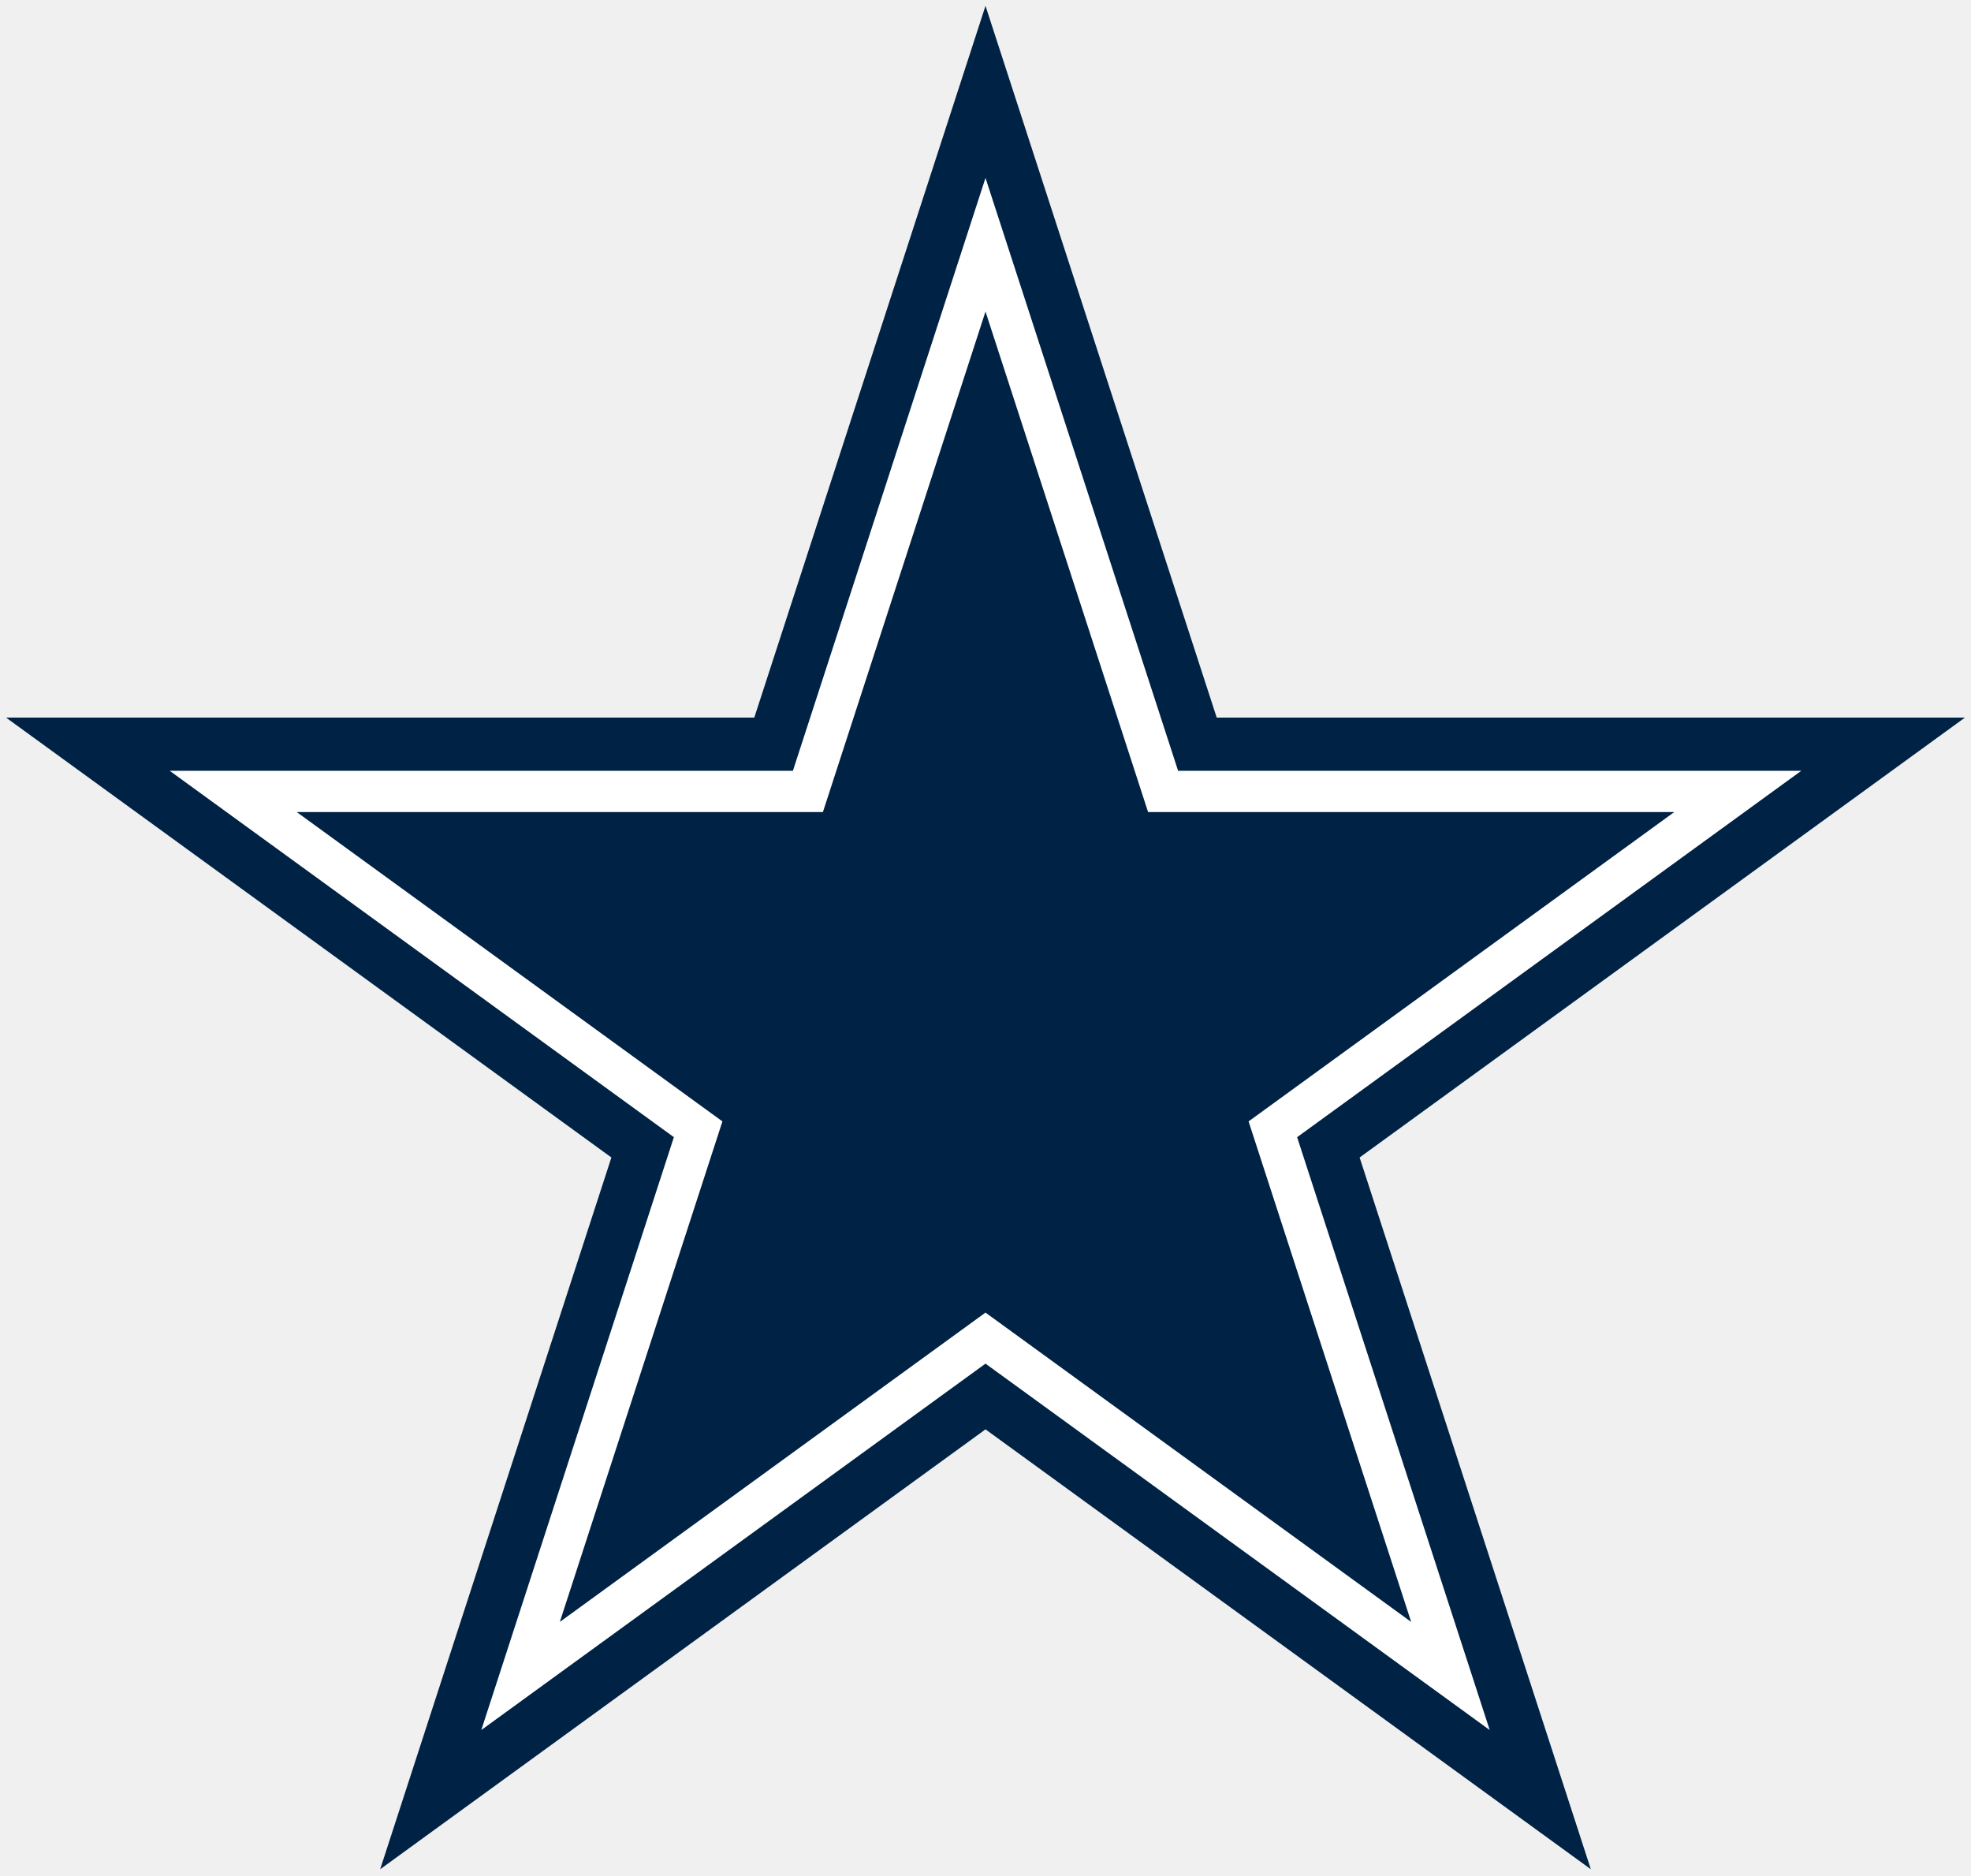
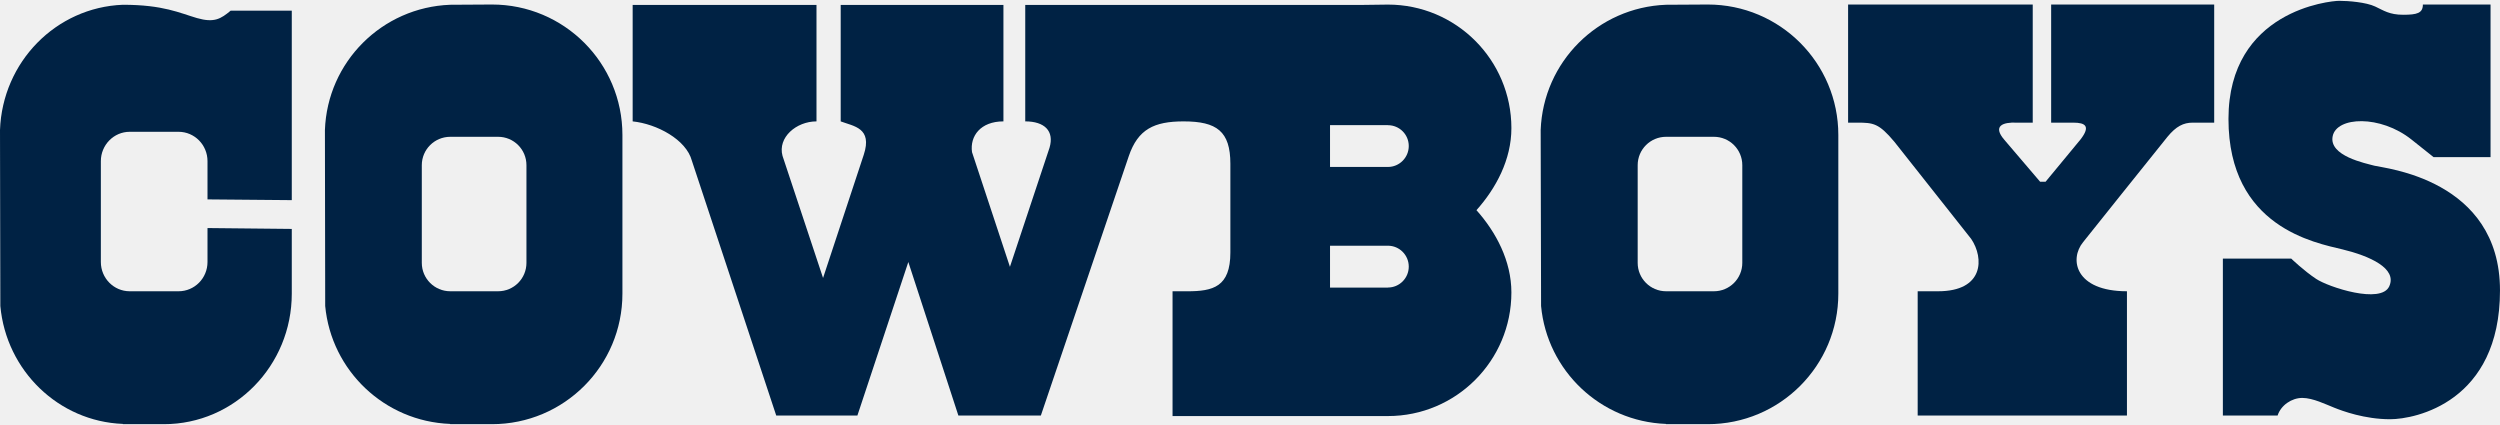
- <svg xmlns="http://www.w3.org/2000/svg" width="432" height="411">
-   <path fill="#002244" d="M216,1.282L348.674,409.61L1.33,157.25H430.67L83.326,409.61Z" />
-   <path fill="#FFFFFF" d="M216,38.987L326.511,379.106L37.189,168.901H394.811L105.489,379.106Z" />
-   <path fill="#002244" d="M216,68.272L309.298,355.414L65.041,177.95H366.959L122.702,355.414Z" />
+ <svg xmlns="http://www.w3.org/2000/svg" xml:space="preserve" version="1.1" viewBox="0 0 500 85">
+   <g fill="#024">
+     <path d="m105.29 52.571c0 3.142-2.532 5.681-5.668 5.681h-9.563c-3.148 0-5.699-2.539-5.699-5.681v-19.537c0-3.142 2.551-5.674 5.699-5.674h9.563c3.136 0 5.668 2.532 5.668 5.674v19.537zm-6.9-51.667-8.363 0.05c-13.626 0.516-24.558 11.429-25.043 25.049l0.056 35.204c1.225 12.923 11.859 23.078 24.987 23.576v0.05h8.362c14.429 0 26.095-11.691 26.095-26.095v-31.745c0-14.41-11.666-26.089-26.095-26.089" />
+     <path d="m348.46 52.571c0 3.142-2.539 5.681-5.674 5.681h-9.569c-3.136 0-5.681-2.539-5.681-5.681v-19.537c0-3.142 2.545-5.674 5.681-5.674h9.569c3.136 0 5.674 2.532 5.674 5.674v19.537zm-6.9-51.667-8.37 0.05c-13.62 0.516-24.546 11.43-25.056 25.05l0.081 35.204c1.213 12.923 11.859 23.077 24.975 23.575v0.05h8.362c14.435 0 26.114-11.691 26.114-26.095v-31.745c0-14.41-11.679-26.089-26.114-26.089" />
+     <path d="m24.571 0.954c-13.365 0.516-24.086 11.43-24.571 25.05l0.069 35.204c1.182 12.917 11.636 23.071 24.502 23.575v0.05h8.213c14.124 0 25.572-11.691 25.572-26.101v-12.948l-16.855-0.174v6.788c0 3.242-2.588 5.855-5.787 5.855h-9.775c-3.179 0-5.768-2.613-5.768-5.855v-20.172c0-3.235 2.588-5.867 5.768-5.867h9.775c3.198 0 5.787 2.632 5.787 5.867v7.653l16.855 0.149v-13.041-24.857h-12.22c-1.971 1.649-3.284 2.47-6.731 1.487-3.447-1.002-6.714-2.663-14.833-2.663" />
+     <path d="m277.59 33.391h-11.585v-8.362h11.585v0.011c2.29 0 4.162 1.848 4.162 4.162s-1.873 4.187-4.162 4.187zm0 24.116v0.011h-11.585v-8.375h11.585c2.29 0 4.162 1.867 4.162 4.181s-1.873 4.181-4.162 4.181zm24.69-31.875c0-13.651-11.05-24.714-24.695-24.714l-5.264 0.069h-67.272v23.289c3.845 0 5.849 1.91 4.859 5.264l-7.921 23.824-7.585-22.94c-0.448-3.211 1.705-6.147 6.284-6.147v-23.289h-32.547v23.289c2.607 0.989 6.384 1.276 4.617 6.664l-8.145 24.652-8.107-24.421c-1.002-3.677 2.75-6.894 6.794-6.894v-23.289h-36.766v23.289c4.841 0.498 10.714 3.634 11.84 7.858l16.874 50.971h0.255 15.735 0.243l10.185-30.706 10.011 30.706h16.495l17.59-51.891c1.835-5.37 5.059-6.938 10.957-6.938 6.639 0 9.358 1.972 9.358 8.499v17.72c0 6.888-3.459 7.759-8.611 7.759h-2.955v24.956h43.075c13.645 0 24.695-11.069 24.695-24.72 0-6.303-3.074-12.077-6.987-16.457 3.901-4.368 6.987-10.098 6.987-16.401" />
+     <path d="m425.39 58.253v24.857h-41.855v-24.857h4.075c9.215 0 9.215-6.645 6.633-10.465l-15.38-19.445c-3.08-3.677-4.19-3.814-7.39-3.814h-1.854v-23.625h36.928v23.625h-3.204c-2.719-0.124-4.909 0.616-2.464 3.447l7.143 8.369h1.095l7.018-8.493c1.979-2.588 0.996-3.323-1.475-3.323h-2.215-2.215v-23.625h32.609v23.625h-4.306c-1.842 0-3.316 0.734-5.04 2.831-1.717 2.097-16.862 21.055-16.862 21.055-2.831 3.434-1.593 9.837 8.748 9.837" />
+     <path d="m486.71 31.42h11.399v-30.513h-13.533c0 1.711-1.139 2.047-3.945 2.047-2.781 0-3.957-0.89-5.581-1.643-1.842-0.871-5.407-1.145-7.218-1.145-1.798 0-22.138 1.96-22.138 23.625s17.403 24.77 22.81 26.089c5.401 1.313 10.988 3.783 9.345 7.386-1.643 3.615-12.133 0.162-14.609-1.481-2.47-1.63-4.996-4.069-4.996-4.069h-13.67v31.39h10.944c0.66-2.047 2.806-3.522 4.94-3.522 2.122 0 4.747 1.313 6.402 1.96 1.643 0.66 6.079 2.302 11.156 2.302 5.083 0 21.982-3.453 21.982-25.759 0-22.312-23.295-24.446-25.106-24.944-1.817-0.492-9.177-1.96-8.356-5.911 0.809-3.932 9.52-4.281 15.748 0.666 2.781 2.221 4.424 3.522 4.424 3.522" />
+   </g>
</svg>
